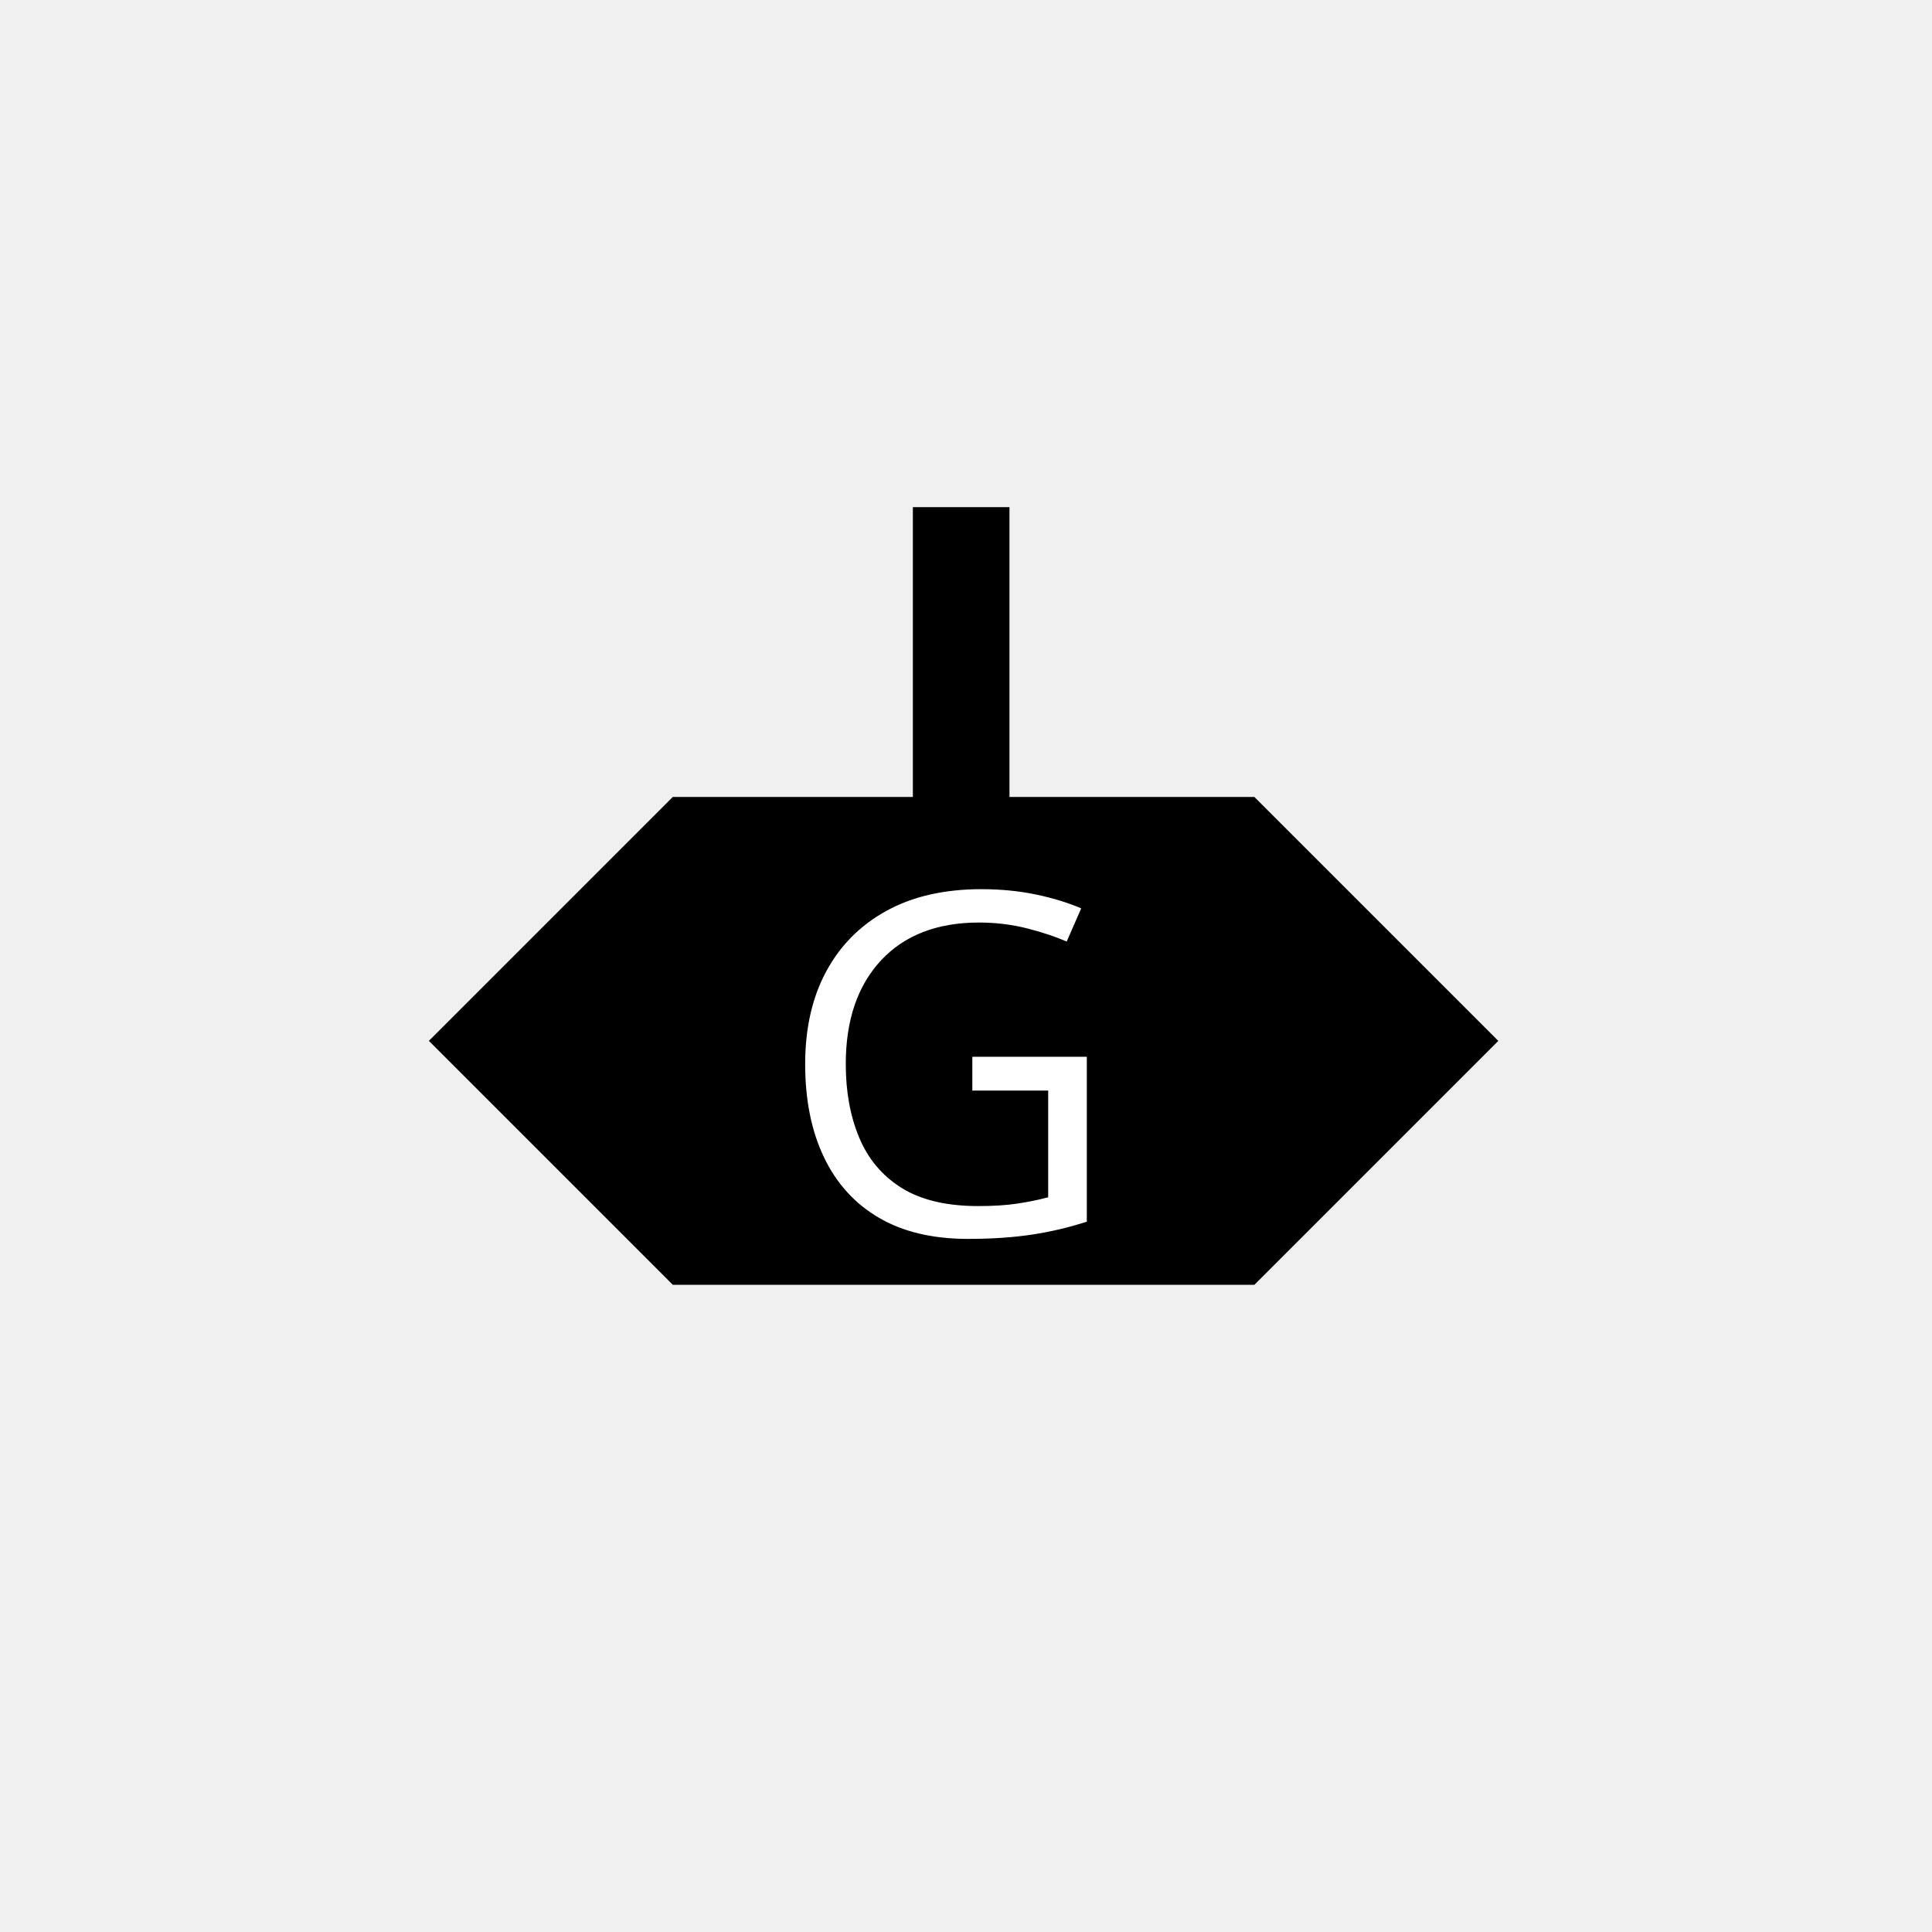
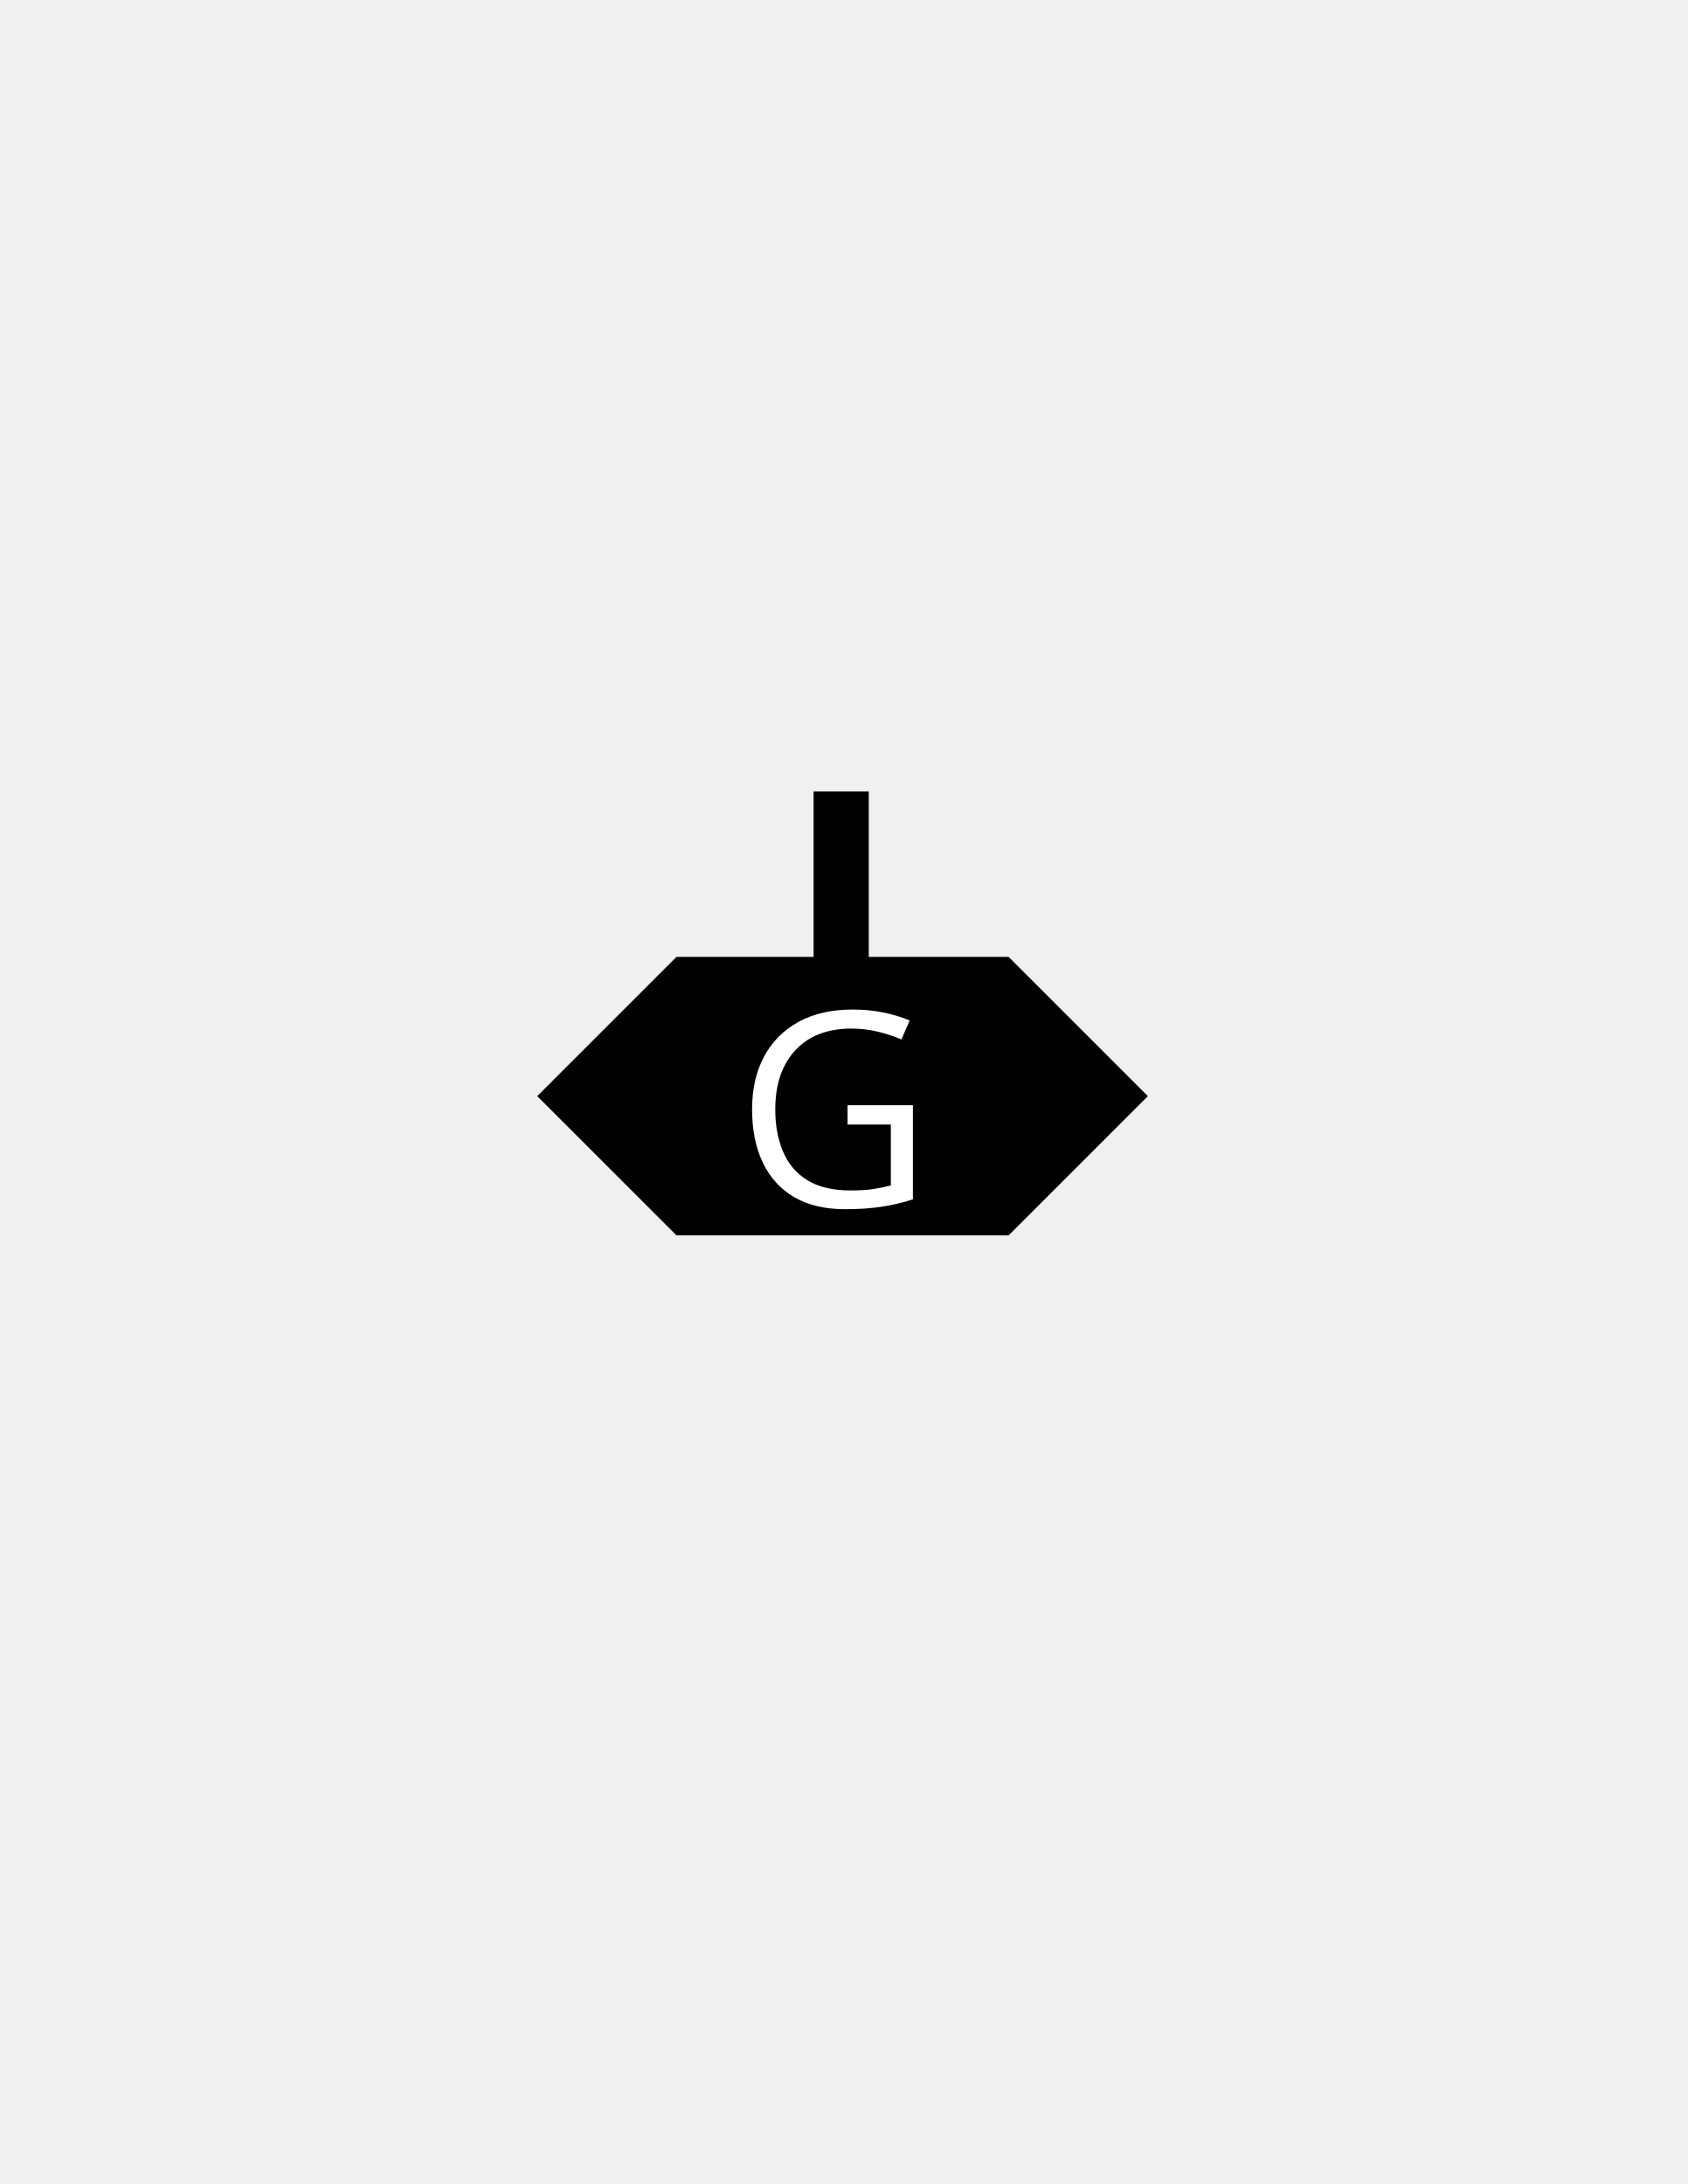
- <svg xmlns="http://www.w3.org/2000/svg" version="1.1" x="0px" y="0px" width="400px" height="400px" viewBox="0 0 400 400" enable-background="new 0 0 400 400" xml:space="preserve">
-   <g id="Layer_1">
-     <g id="Layer_3">
-       <g>
-         <polygon stroke="#000000" points="89.5,215.5 139.5,165.5 259.5,165.5 309.5,215.5 259.5,265.5 139.5,265.5    " />
+ <svg xmlns="http://www.w3.org/2000/svg" version="1.1" x="0px" y="0px" width="612px" height="792px" viewBox="0 0 612 792" enable-background="new 0 0 612 792" xml:space="preserve">
+   <g id="Version_1.0" display="none">
+     <g id="octagon" display="inline">
+       <g id="outFrame">
+         <line fill="none" stroke="#0000FF" stroke-width="2" x1="220" y1="309.5" x2="306" y2="273" />
+         <line fill="none" stroke="#0000FF" stroke-width="2" x1="306" y1="273" x2="390.5" y2="309.5" />
+         <line fill="none" stroke="#0000FF" stroke-width="2" x1="390.5" y1="309.5" x2="427" y2="396" />
+         <line fill="none" stroke="#0000FF" stroke-width="2" x1="427" y1="396" x2="390.5" y2="482.5" />
+         <line fill="none" stroke="#0000FF" stroke-width="2" x1="390.5" y1="482.5" x2="306" y2="516" />
+         <line fill="none" stroke="#0000FF" stroke-width="2" x1="306" y1="516" x2="220" y2="482.5" />
+         <line fill="none" stroke="#0000FF" stroke-width="2" x1="220" y1="482.5" x2="183" y2="396" />
+         <line fill="none" stroke="#0000FF" stroke-width="2" x1="183" y1="396" x2="220" y2="309.5" />
      </g>
-       <g>
-         <line fill="none" stroke="#000000" stroke-width="20" x1="199" y1="200" x2="199" y2="105" />
+       <line id="mod2_1_" fill="none" stroke="#0000FF" stroke-width="2" x1="203.966" y1="445.015" x2="406.199" y2="445.295" />
+       <line id="mod1_1_" fill="none" stroke="#0000FF" stroke-width="2" x1="203.966" y1="346.985" x2="406.199" y2="346.705" />
+     </g>
+   </g>
+   <g id="Layer_2">
+     <g id="Layer_1_1_">
+       <g id="Layer_3">
+         <g>
+           <polygon stroke="#000000" points="195.5,397.5 245.5,347.5 365.5,347.5 415.5,397.5 365.5,447.5 245.5,447.5     " />
+         </g>
+         <g>
+           <line fill="none" stroke="#000000" stroke-width="20" x1="305" y1="382" x2="305" y2="287" />
+         </g>
+       </g>
+       <g id="Layer_2_1_" display="none">
+         <g id="octagon_1_" display="inline">
+           <g id="outFrame_1_">
+             <line fill="none" stroke="#0000FF" stroke-width="2" x1="221" y1="296.5" x2="307" y2="260" />
+             <line fill="none" stroke="#0000FF" stroke-width="2" x1="307" y1="260" x2="391.5" y2="296.5" />
+             <line fill="none" stroke="#0000FF" stroke-width="2" x1="391.5" y1="296.5" x2="428" y2="383" />
+             <line fill="none" stroke="#0000FF" stroke-width="2" x1="428" y1="383" x2="391.5" y2="469.5" />
+             <line fill="none" stroke="#0000FF" stroke-width="2" x1="391.5" y1="469.5" x2="307" y2="503" />
+             <line fill="none" stroke="#0000FF" stroke-width="2" x1="307" y1="503" x2="221" y2="469.5" />
+             <line fill="none" stroke="#0000FF" stroke-width="2" x1="221" y1="469.5" x2="184" y2="383" />
+             <line fill="none" stroke="#0000FF" stroke-width="2" x1="184" y1="383" x2="221" y2="296.5" />
+           </g>
+           <line id="mod2_2_" fill="none" stroke="#0000FF" stroke-width="2" x1="204.966" y1="432.016" x2="407.199" y2="432.295" />
+           <line id="mod1_2_" fill="none" stroke="#0000FF" stroke-width="2" x1="204.966" y1="333.985" x2="407.199" y2="333.705" />
+         </g>
      </g>
    </g>
-     <g id="Layer_2" display="none">
-       <g id="octagon" display="inline">
-         <g id="outFrame">
-           <line fill="none" stroke="#0000FF" stroke-width="2" x1="115" y1="114.5" x2="201" y2="78" />
-           <line fill="none" stroke="#0000FF" stroke-width="2" x1="201" y1="78" x2="285.5" y2="114.5" />
-           <line fill="none" stroke="#0000FF" stroke-width="2" x1="285.5" y1="114.5" x2="322" y2="201" />
-           <line fill="none" stroke="#0000FF" stroke-width="2" x1="322" y1="201" x2="285.5" y2="287.5" />
-           <line fill="none" stroke="#0000FF" stroke-width="2" x1="285.5" y1="287.5" x2="201" y2="321" />
-           <line fill="none" stroke="#0000FF" stroke-width="2" x1="201" y1="321" x2="115" y2="287.5" />
-           <line fill="none" stroke="#0000FF" stroke-width="2" x1="115" y1="287.5" x2="78" y2="201" />
-           <line fill="none" stroke="#0000FF" stroke-width="2" x1="78" y1="201" x2="115" y2="114.5" />
-         </g>
-         <line id="mod2_1_" fill="none" stroke="#0000FF" stroke-width="2" x1="98.966" y1="250.016" x2="301.199" y2="250.295" />
-         <line id="mod1_1_" fill="none" stroke="#0000FF" stroke-width="2" x1="98.966" y1="151.985" x2="301.199" y2="151.705" />
+     <g id="Layer_3_1_">
+       <g>
+         <text transform="matrix(1 0 0 1 266.1084 438)" fill="#FFFFFF" font-family="'Arial-BoldMT'" font-size="100">G</text>
+         <text transform="matrix(1 0 0 1 266.1084 438)" fill="none" stroke="#000000" font-family="'Arial-BoldMT'" font-size="100">G</text>
      </g>
    </g>
  </g>
-   <g id="Layer_3_1_">
-     <g>
-       <text transform="matrix(1 0 0 1 160.1084 256)" fill="#FFFFFF" font-family="'Arial-BoldMT'" font-size="100">G</text>
-       <text transform="matrix(1 0 0 1 160.1084 256)" fill="none" stroke="#000000" font-family="'Arial-BoldMT'" font-size="100">G</text>
-     </g>
-   </g>
</svg>
